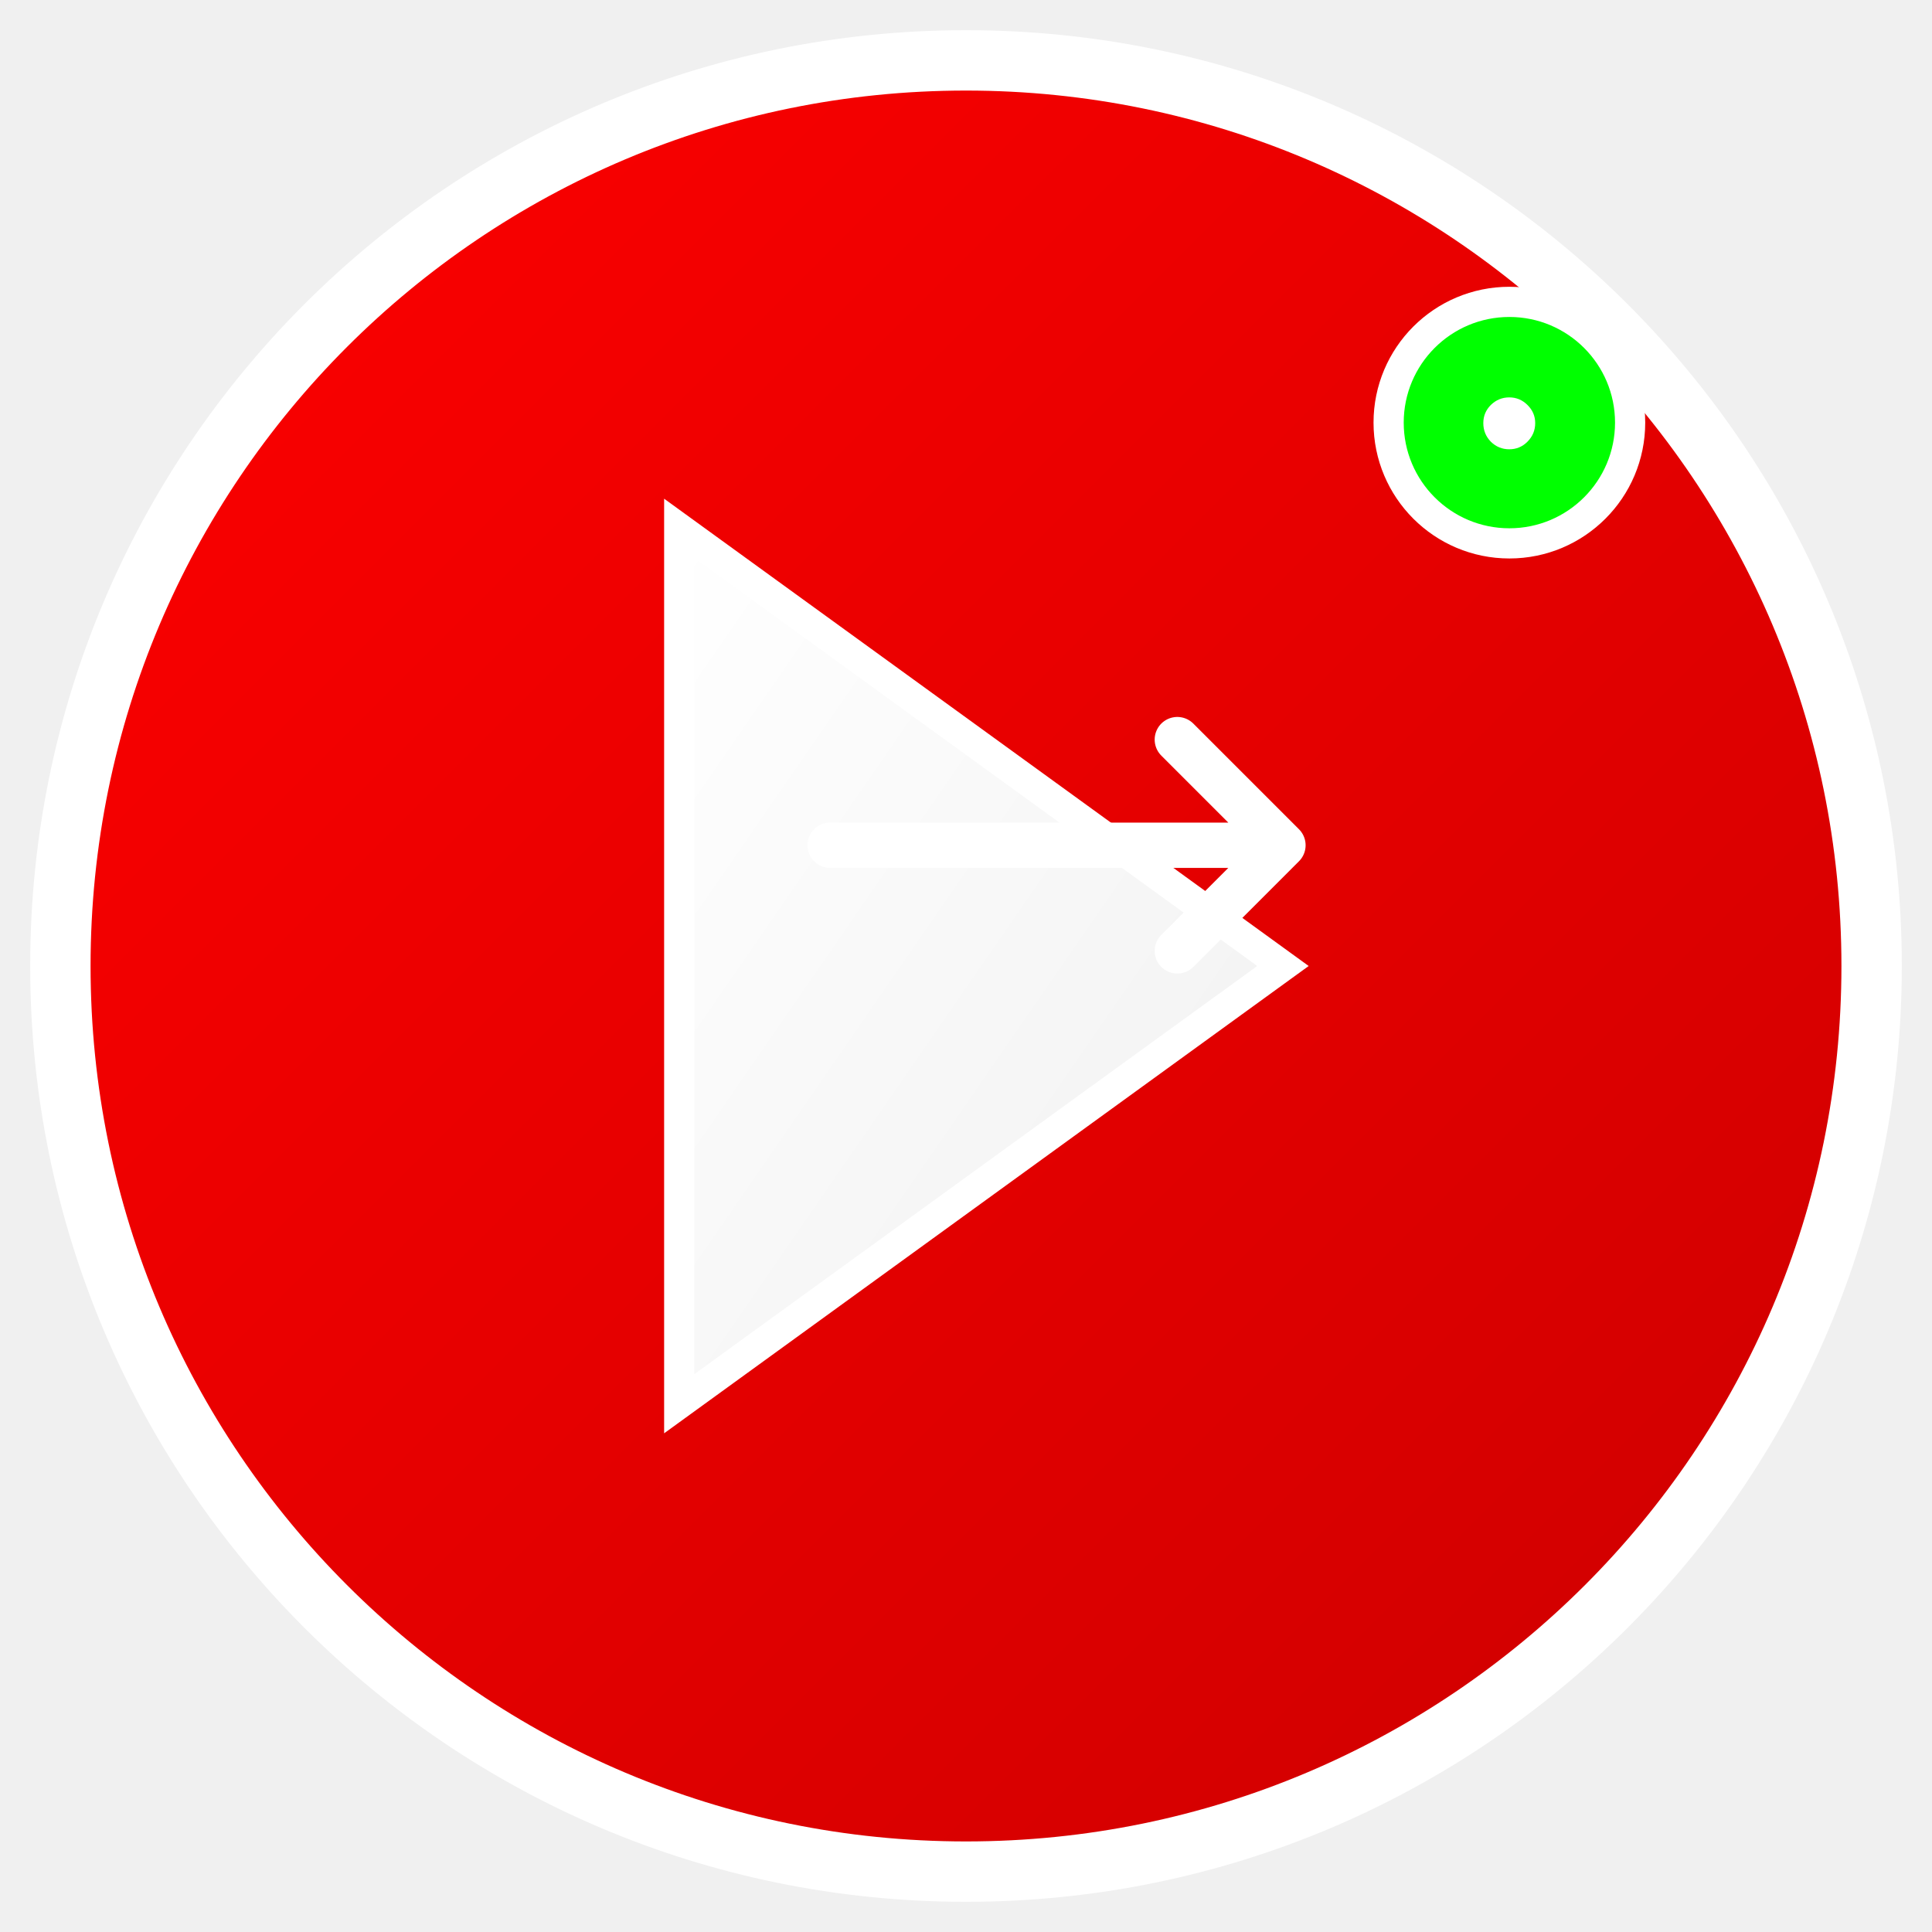
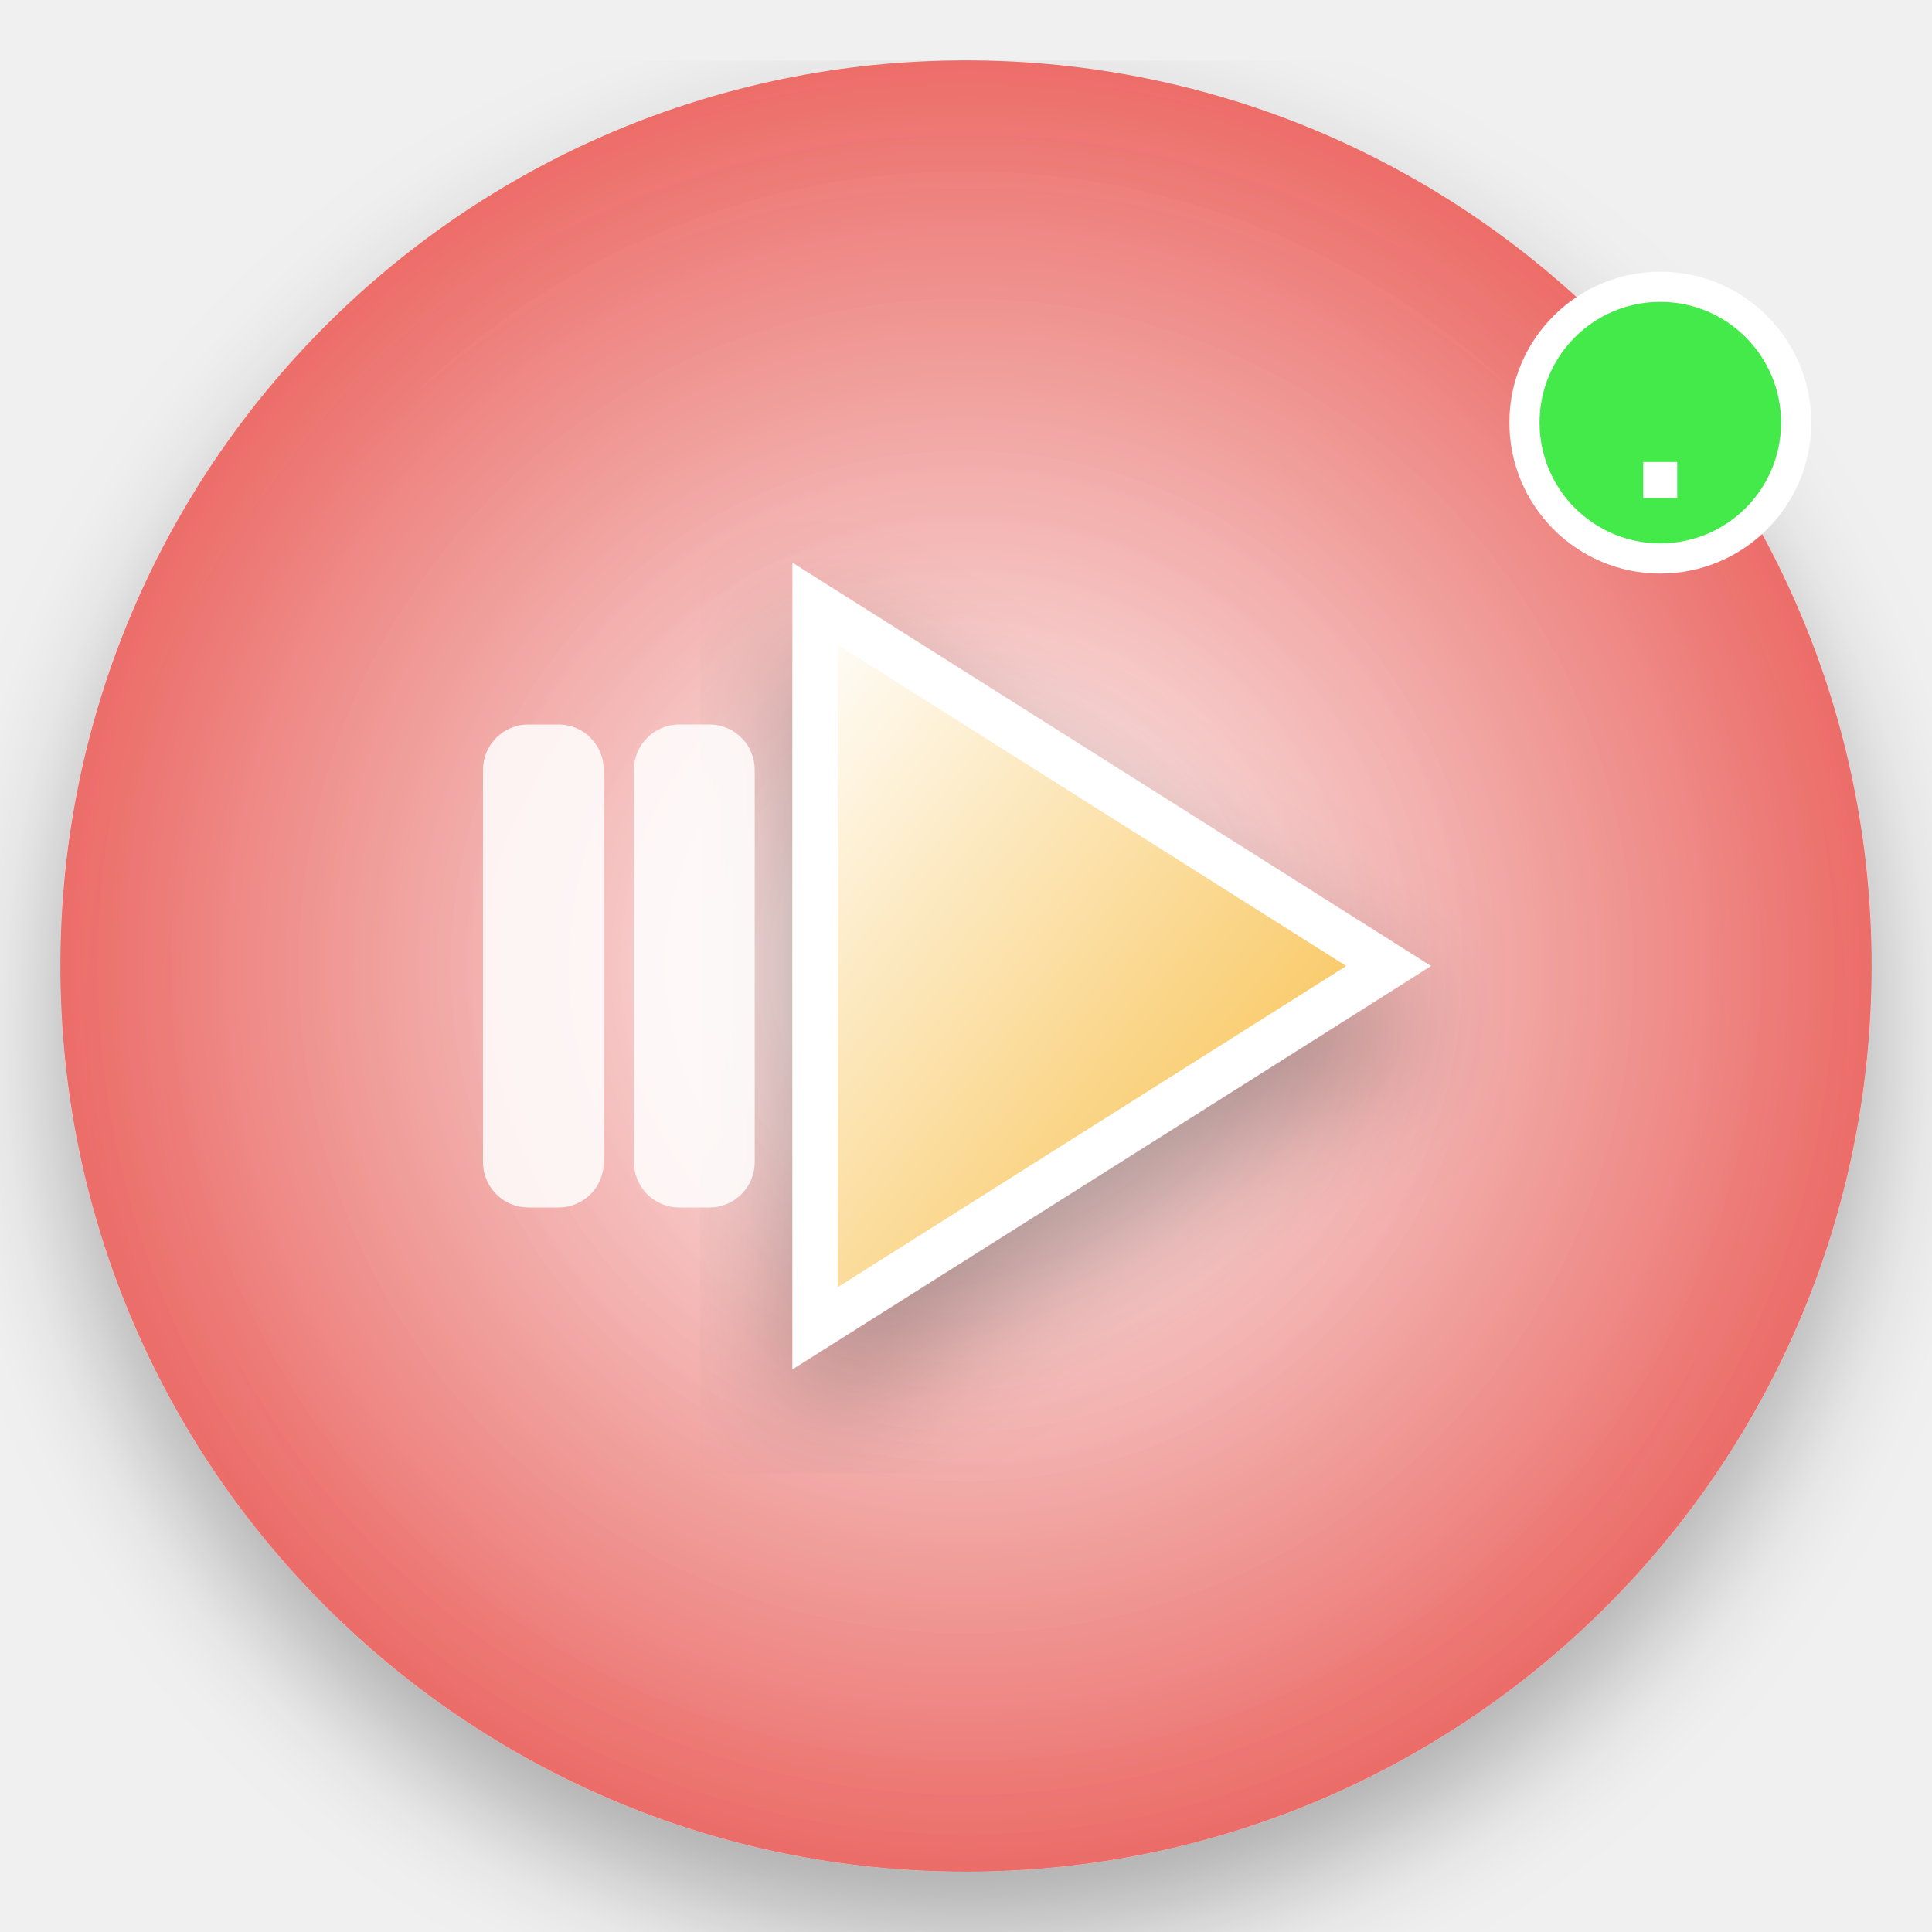
<svg xmlns="http://www.w3.org/2000/svg" width="128" height="128" viewBox="0 0 128 128">
  <defs>
-     <linearGradient id="bg" x1="0%" y1="0%" x2="100%" y2="100%">
-       <stop offset="0%" style="stop-color:#FF0000;stop-opacity:1" />
-       <stop offset="100%" style="stop-color:#CC0000;stop-opacity:1" />
+     <radialGradient id="bg" cx="50%" cy="50%" r="70%">
+       <stop offset="0%" stop-color="#fff" stop-opacity="0.9" />
+       <stop offset="100%" stop-color="#e52d27" />
+     </radialGradient>
+     <linearGradient id="play" x1="0%" y1="0%" x2="100%" y2="100%">
+       <stop offset="0%" stop-color="#fff" />
+       <stop offset="100%" stop-color="#f7b733" />
    </linearGradient>
-     <linearGradient id="play" x1="0%" y1="0%" x2="100%" y2="100%">
-       <stop offset="0%" style="stop-color:#FFFFFF;stop-opacity:1" />
-       <stop offset="100%" style="stop-color:#F0F0F0;stop-opacity:1" />
-     </linearGradient>
+     <filter id="shadow" x="-20%" y="-20%" width="140%" height="140%">
+       <feDropShadow dx="0" dy="4" stdDeviation="4" flood-color="#000" flood-opacity="0.3" />
+     </filter>
  </defs>
-   <circle cx="64" cy="64" r="60" fill="url(#bg)" stroke="#FFFFFF" stroke-width="4" />
-   <polygon points="45,35 45,93 85,64" fill="url(#play)" stroke="#FFFFFF" stroke-width="2" />
-   <g transform="translate(70, 64)">
-     <path d="M-15,-8 L15,-8 M15,-8 L8,-15 M15,-8 L8,-1" stroke="#FFFFFF" stroke-width="3" fill="none" stroke-linecap="round" stroke-linejoin="round" />
-   </g>
-   <circle cx="100" cy="28" r="8" fill="#00FF00" stroke="#FFFFFF" stroke-width="2" />
-   <text x="100" y="32" text-anchor="middle" fill="#FFFFFF" font-family="Arial, sans-serif" font-size="12" font-weight="bold">•</text>
+   <circle cx="64" cy="64" r="60" fill="url(#bg)" filter="url(#shadow)" />
+   <polygon points="54,40 54,88 92,64" fill="url(#play)" stroke="#fff" stroke-width="3" filter="url(#shadow)" />
+   <rect x="32" y="48" width="8" height="32" rx="3" fill="#fff" opacity="0.85" />
+   <rect x="42" y="48" width="8" height="32" rx="3" fill="#fff" opacity="0.85" />
+   <circle cx="110" cy="28" r="9" fill="#43ea4a" stroke="#fff" stroke-width="2" />
+   <text x="110" y="33" text-anchor="middle" fill="#fff" font-family="Arial, sans-serif" font-size="16" font-weight="bold">.</text>
</svg>
